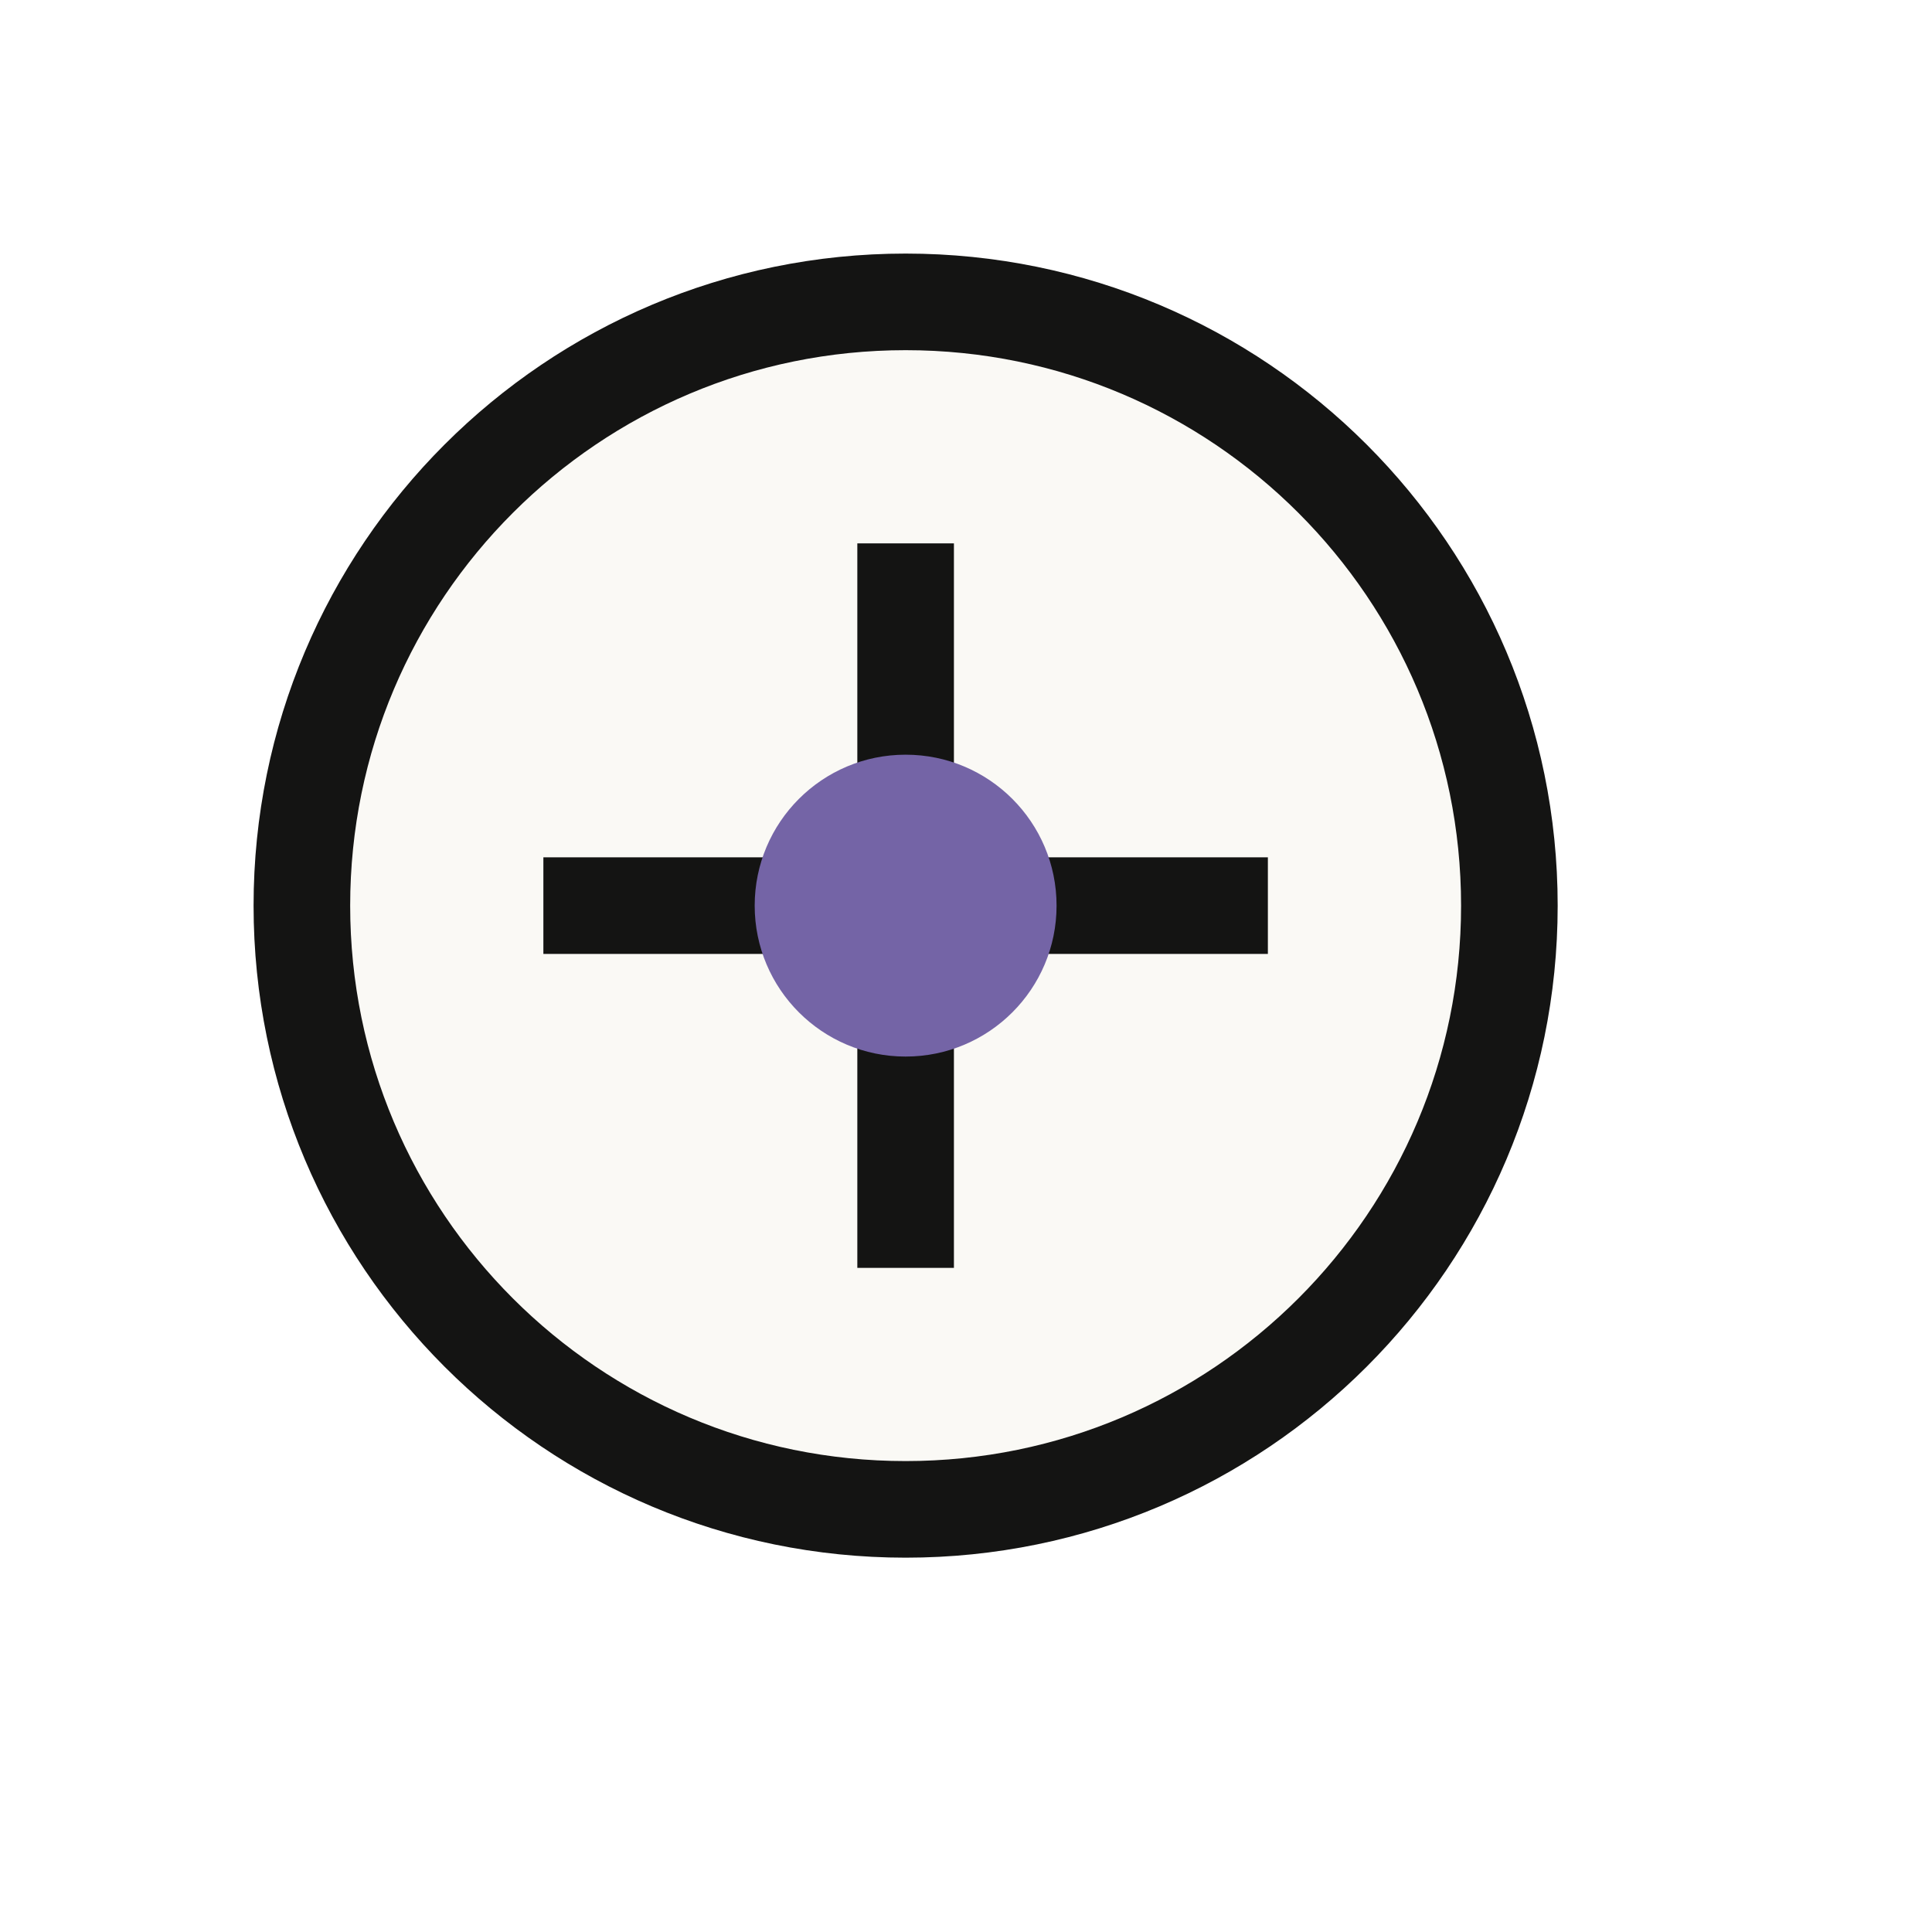
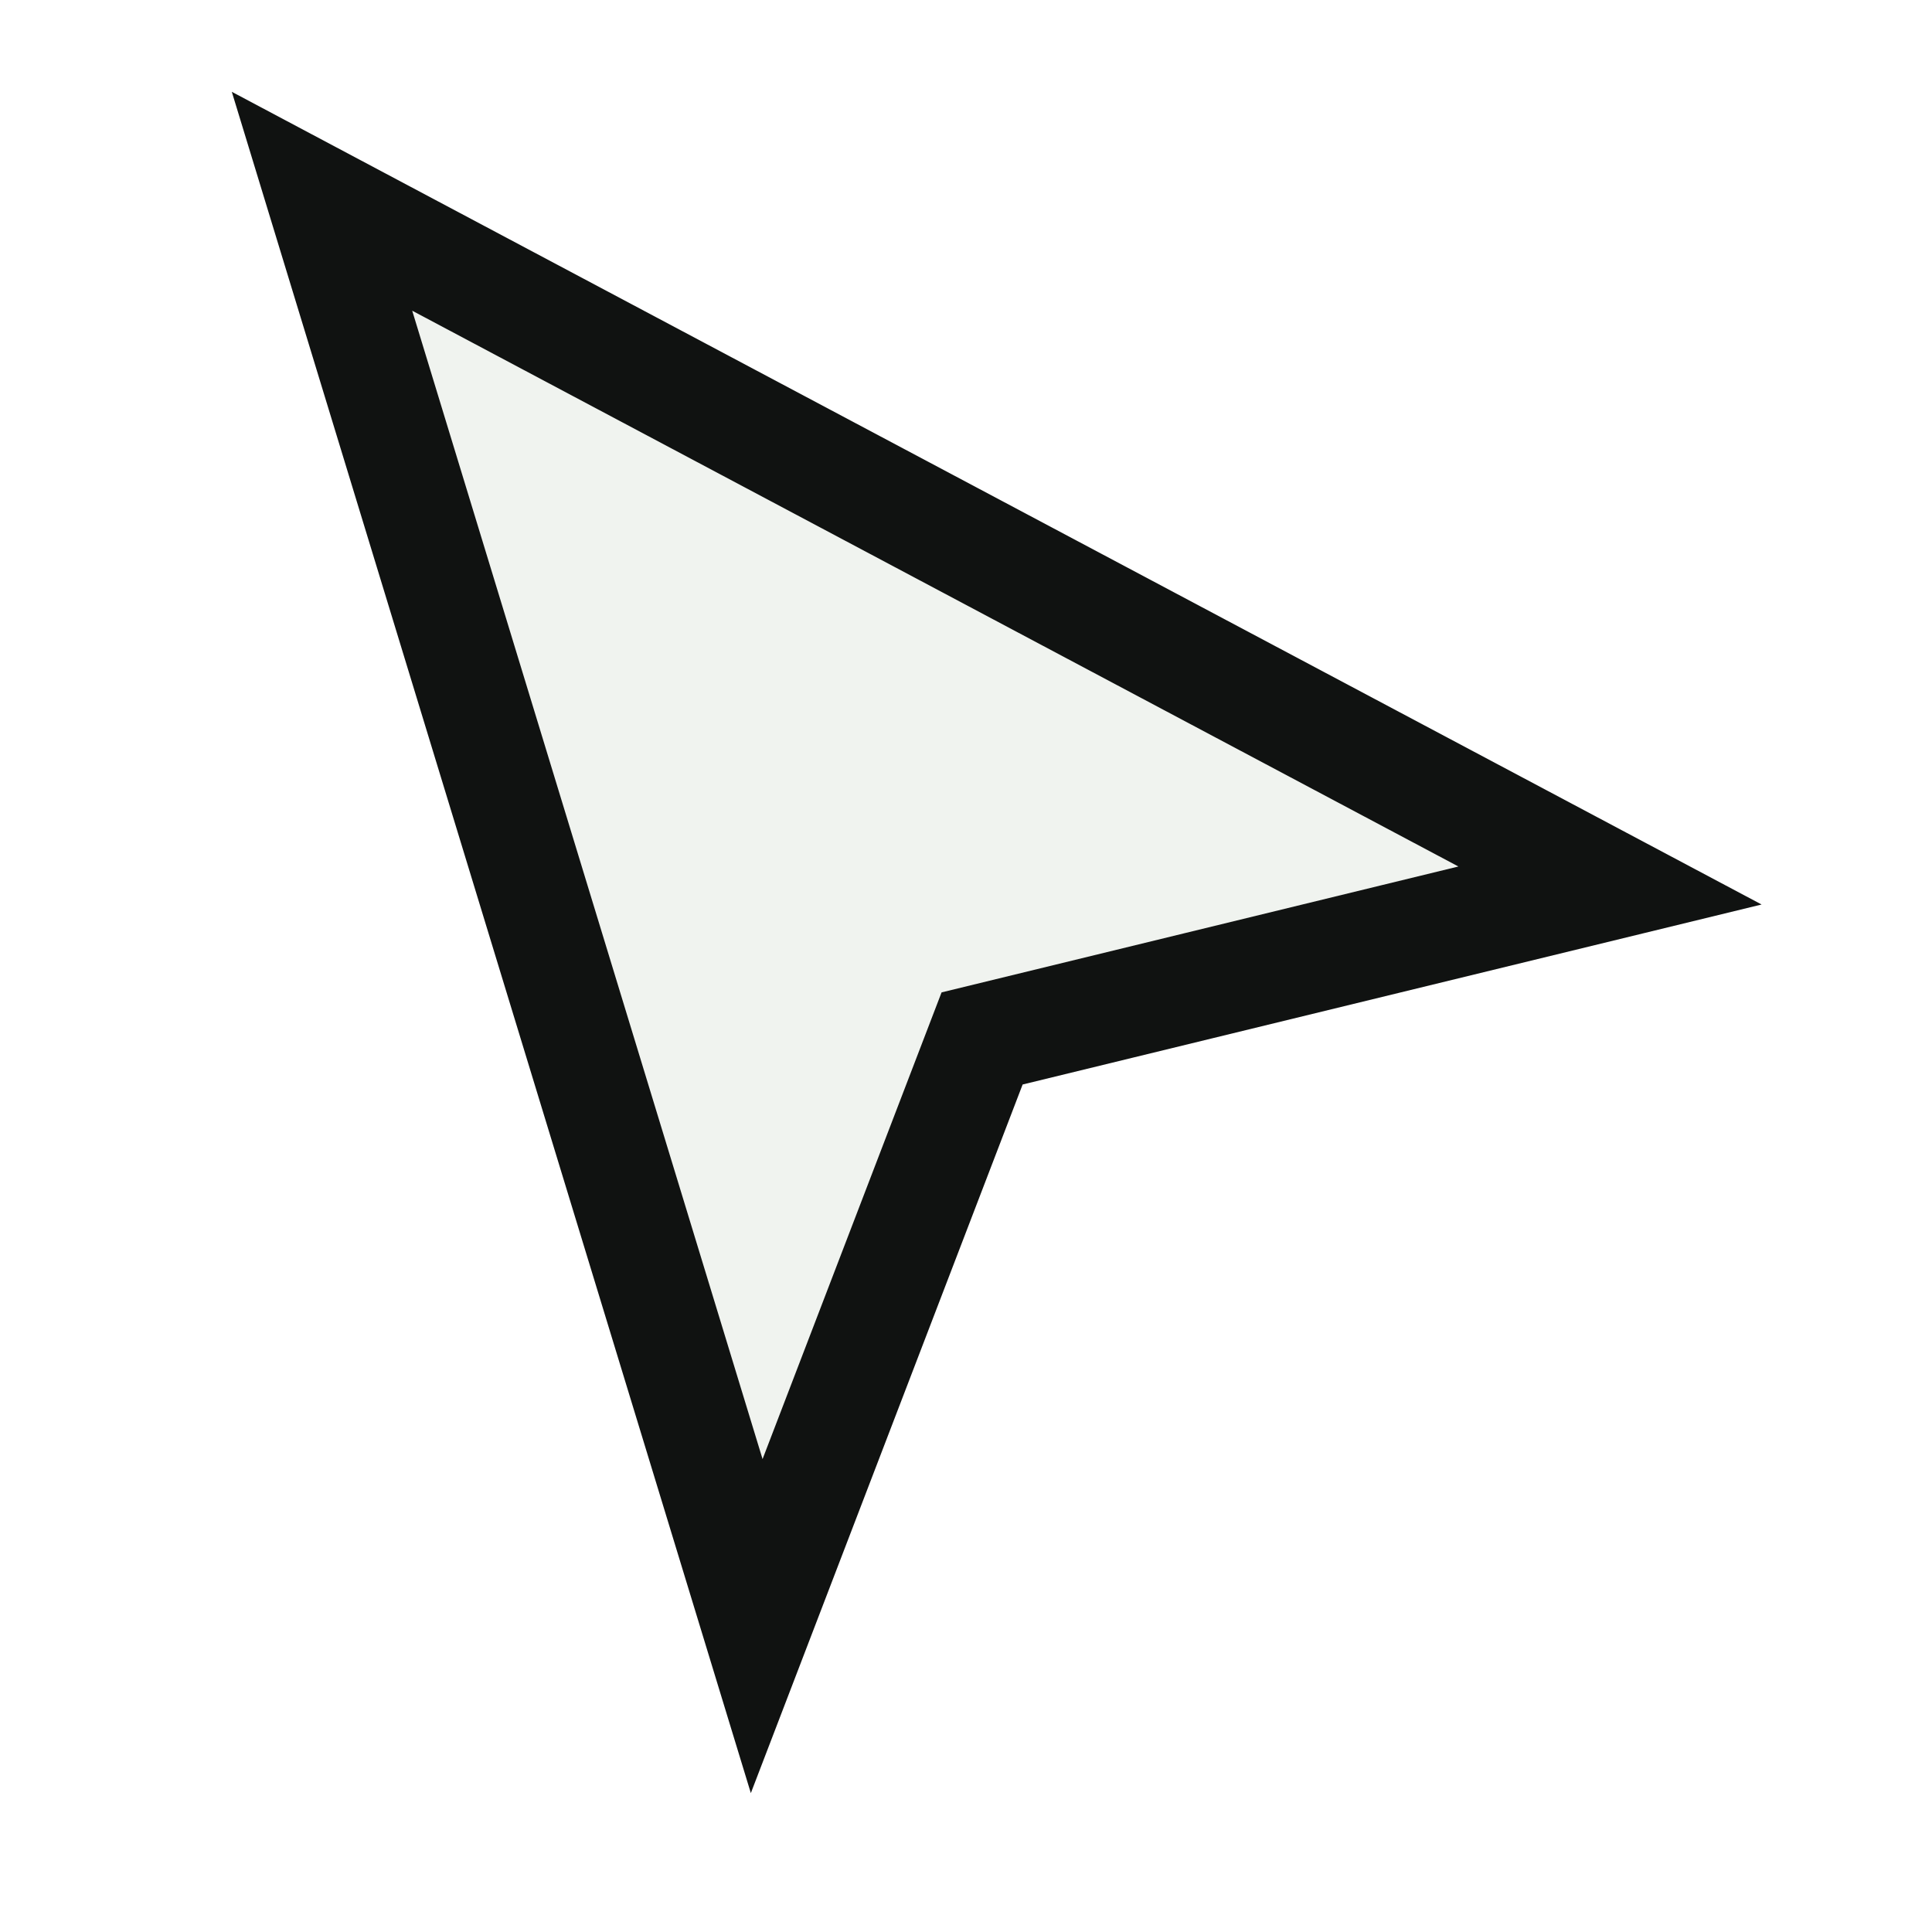
- <svg xmlns="http://www.w3.org/2000/svg" width="32" height="32" viewBox="0 0 32 32">
-   <circle cx="15" cy="15" r="10" fill="#faf9f5" stroke="#141413" stroke-width="1.6" />
-   <path d="M15 9v12M9 15h12" stroke="#141413" stroke-width="1.6" />
-   <circle cx="15" cy="15" r="2.5" fill="#7464a6" />
+ <svg xmlns="http://www.w3.org/2000/svg" width="24" height="24" viewBox="0 0 24 24" fill="none">
+   <path d="M4 2.5L20 11L12.2 12.9L9.4 20.2L4 2.5Z" fill="#F0F3EF" stroke="#101211" stroke-width="1.35" stroke-linejoin="miter" />
</svg>
